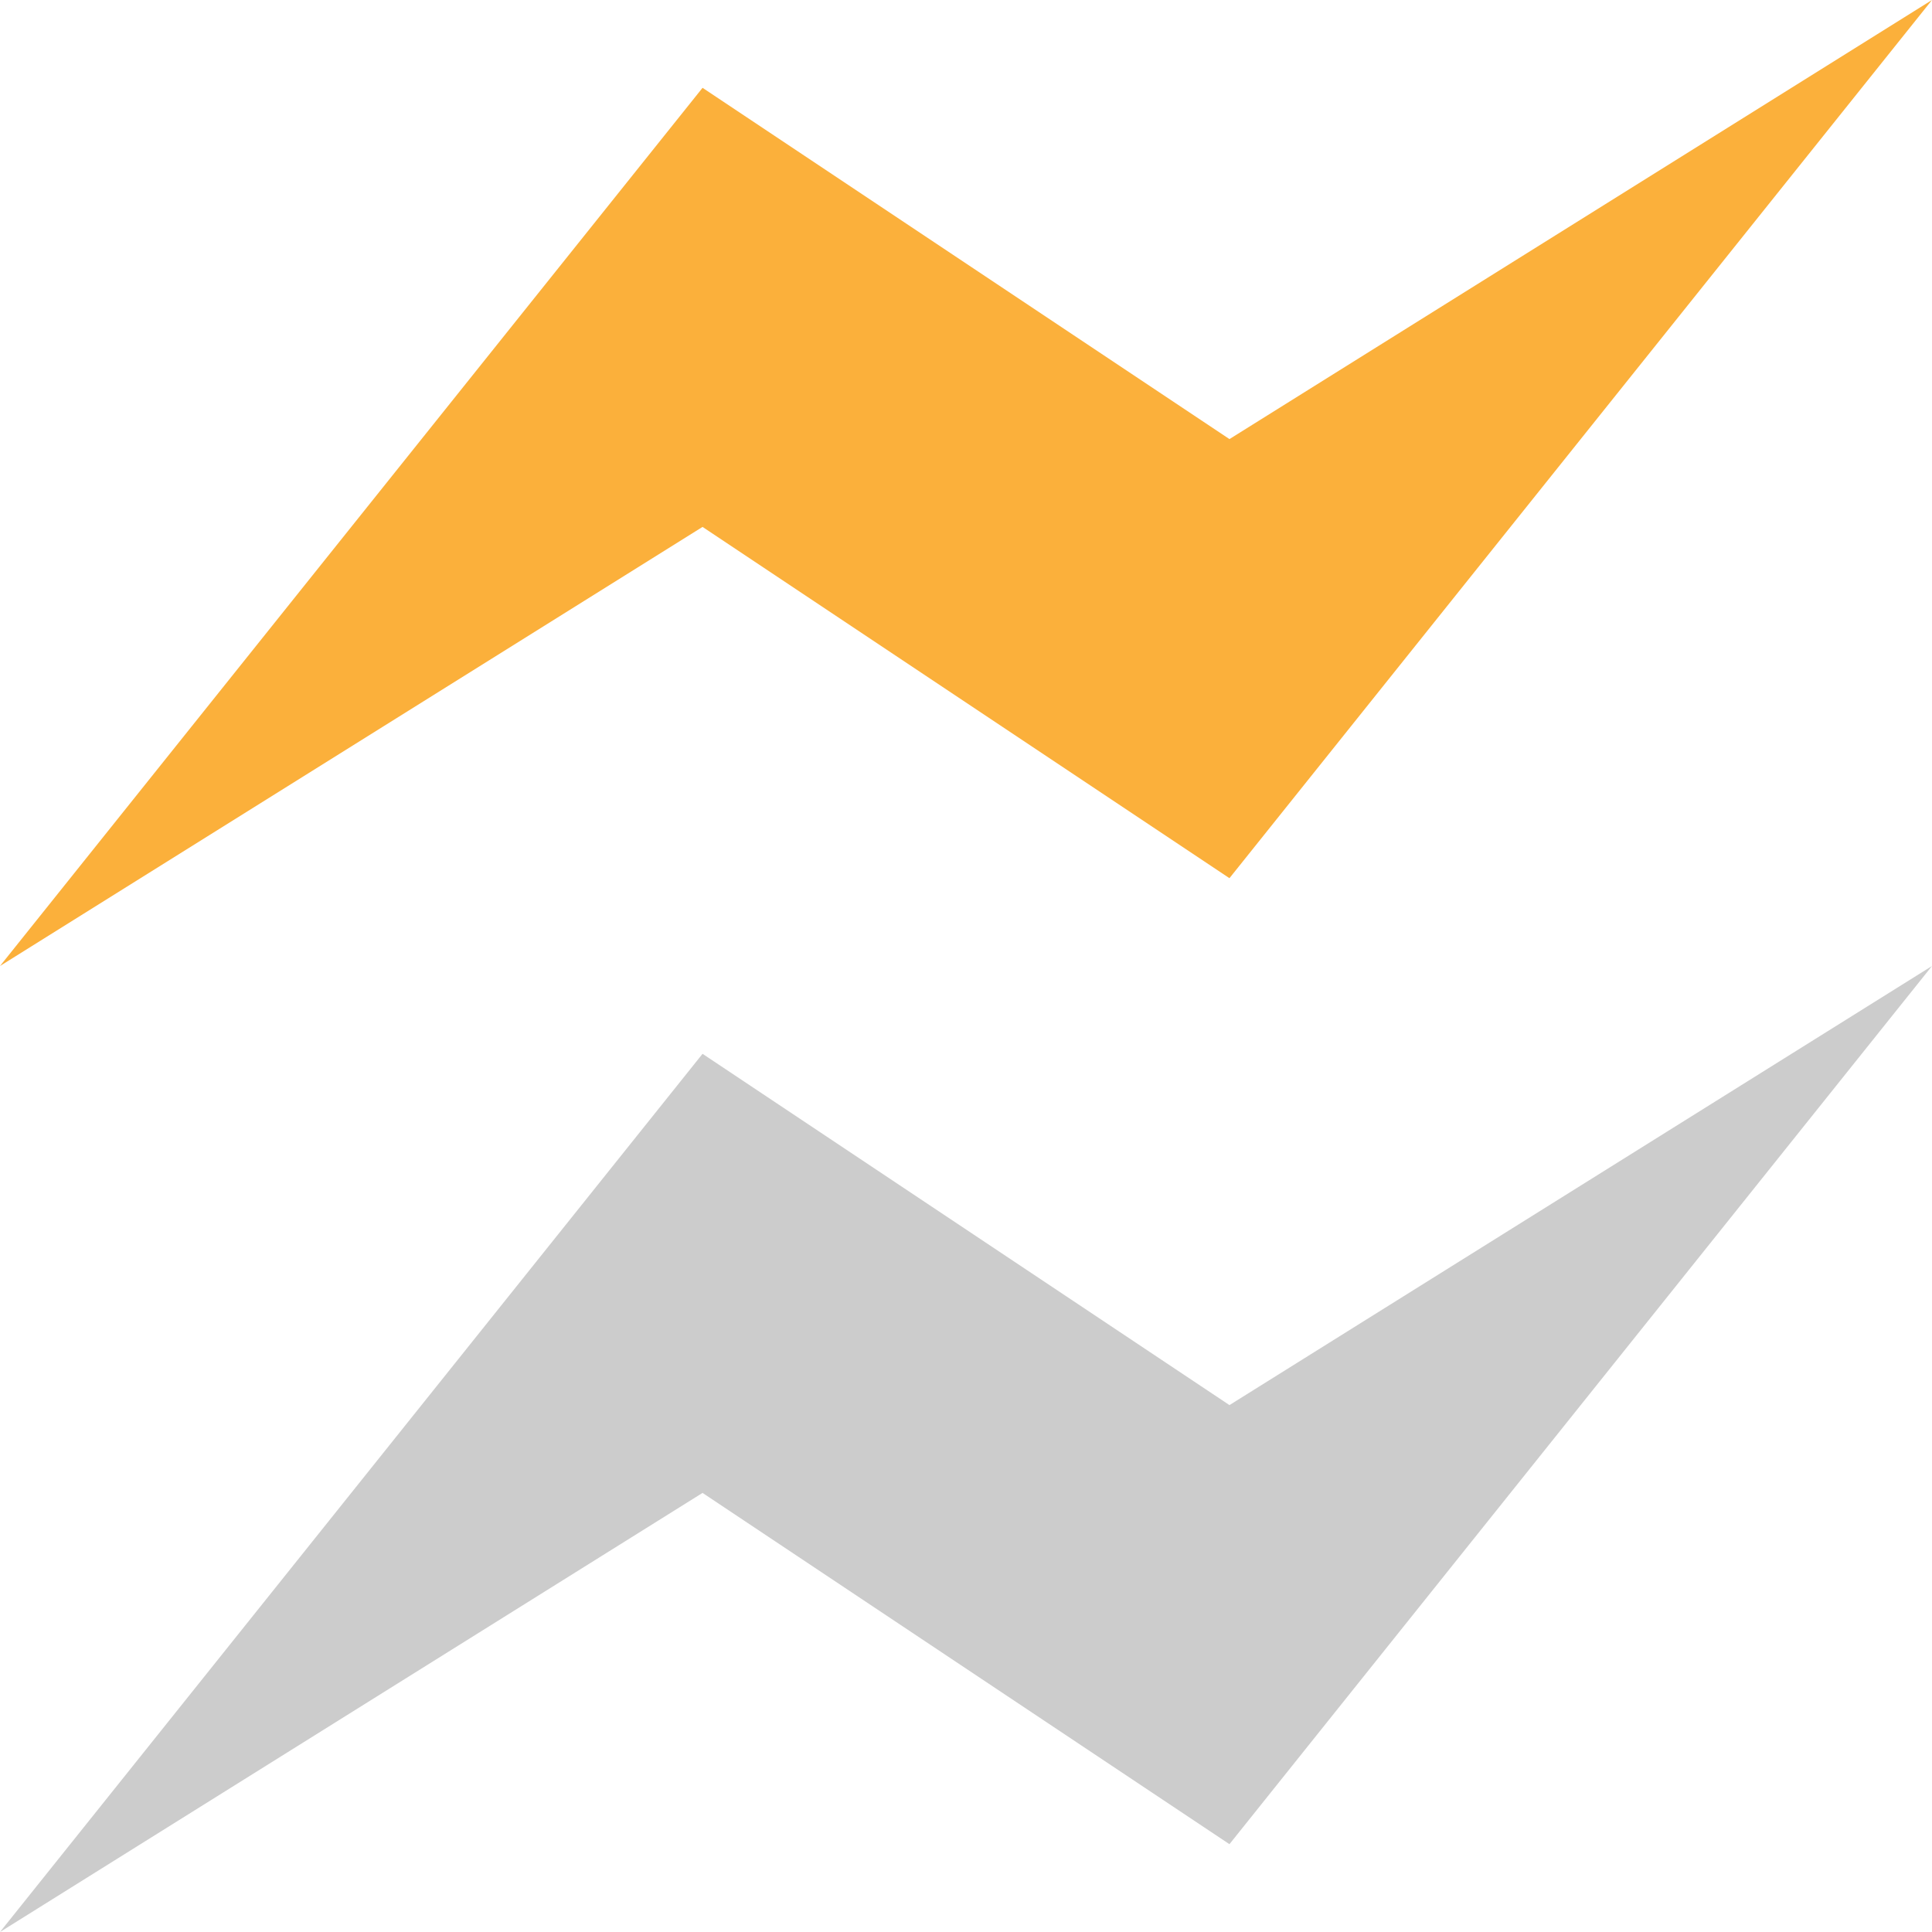
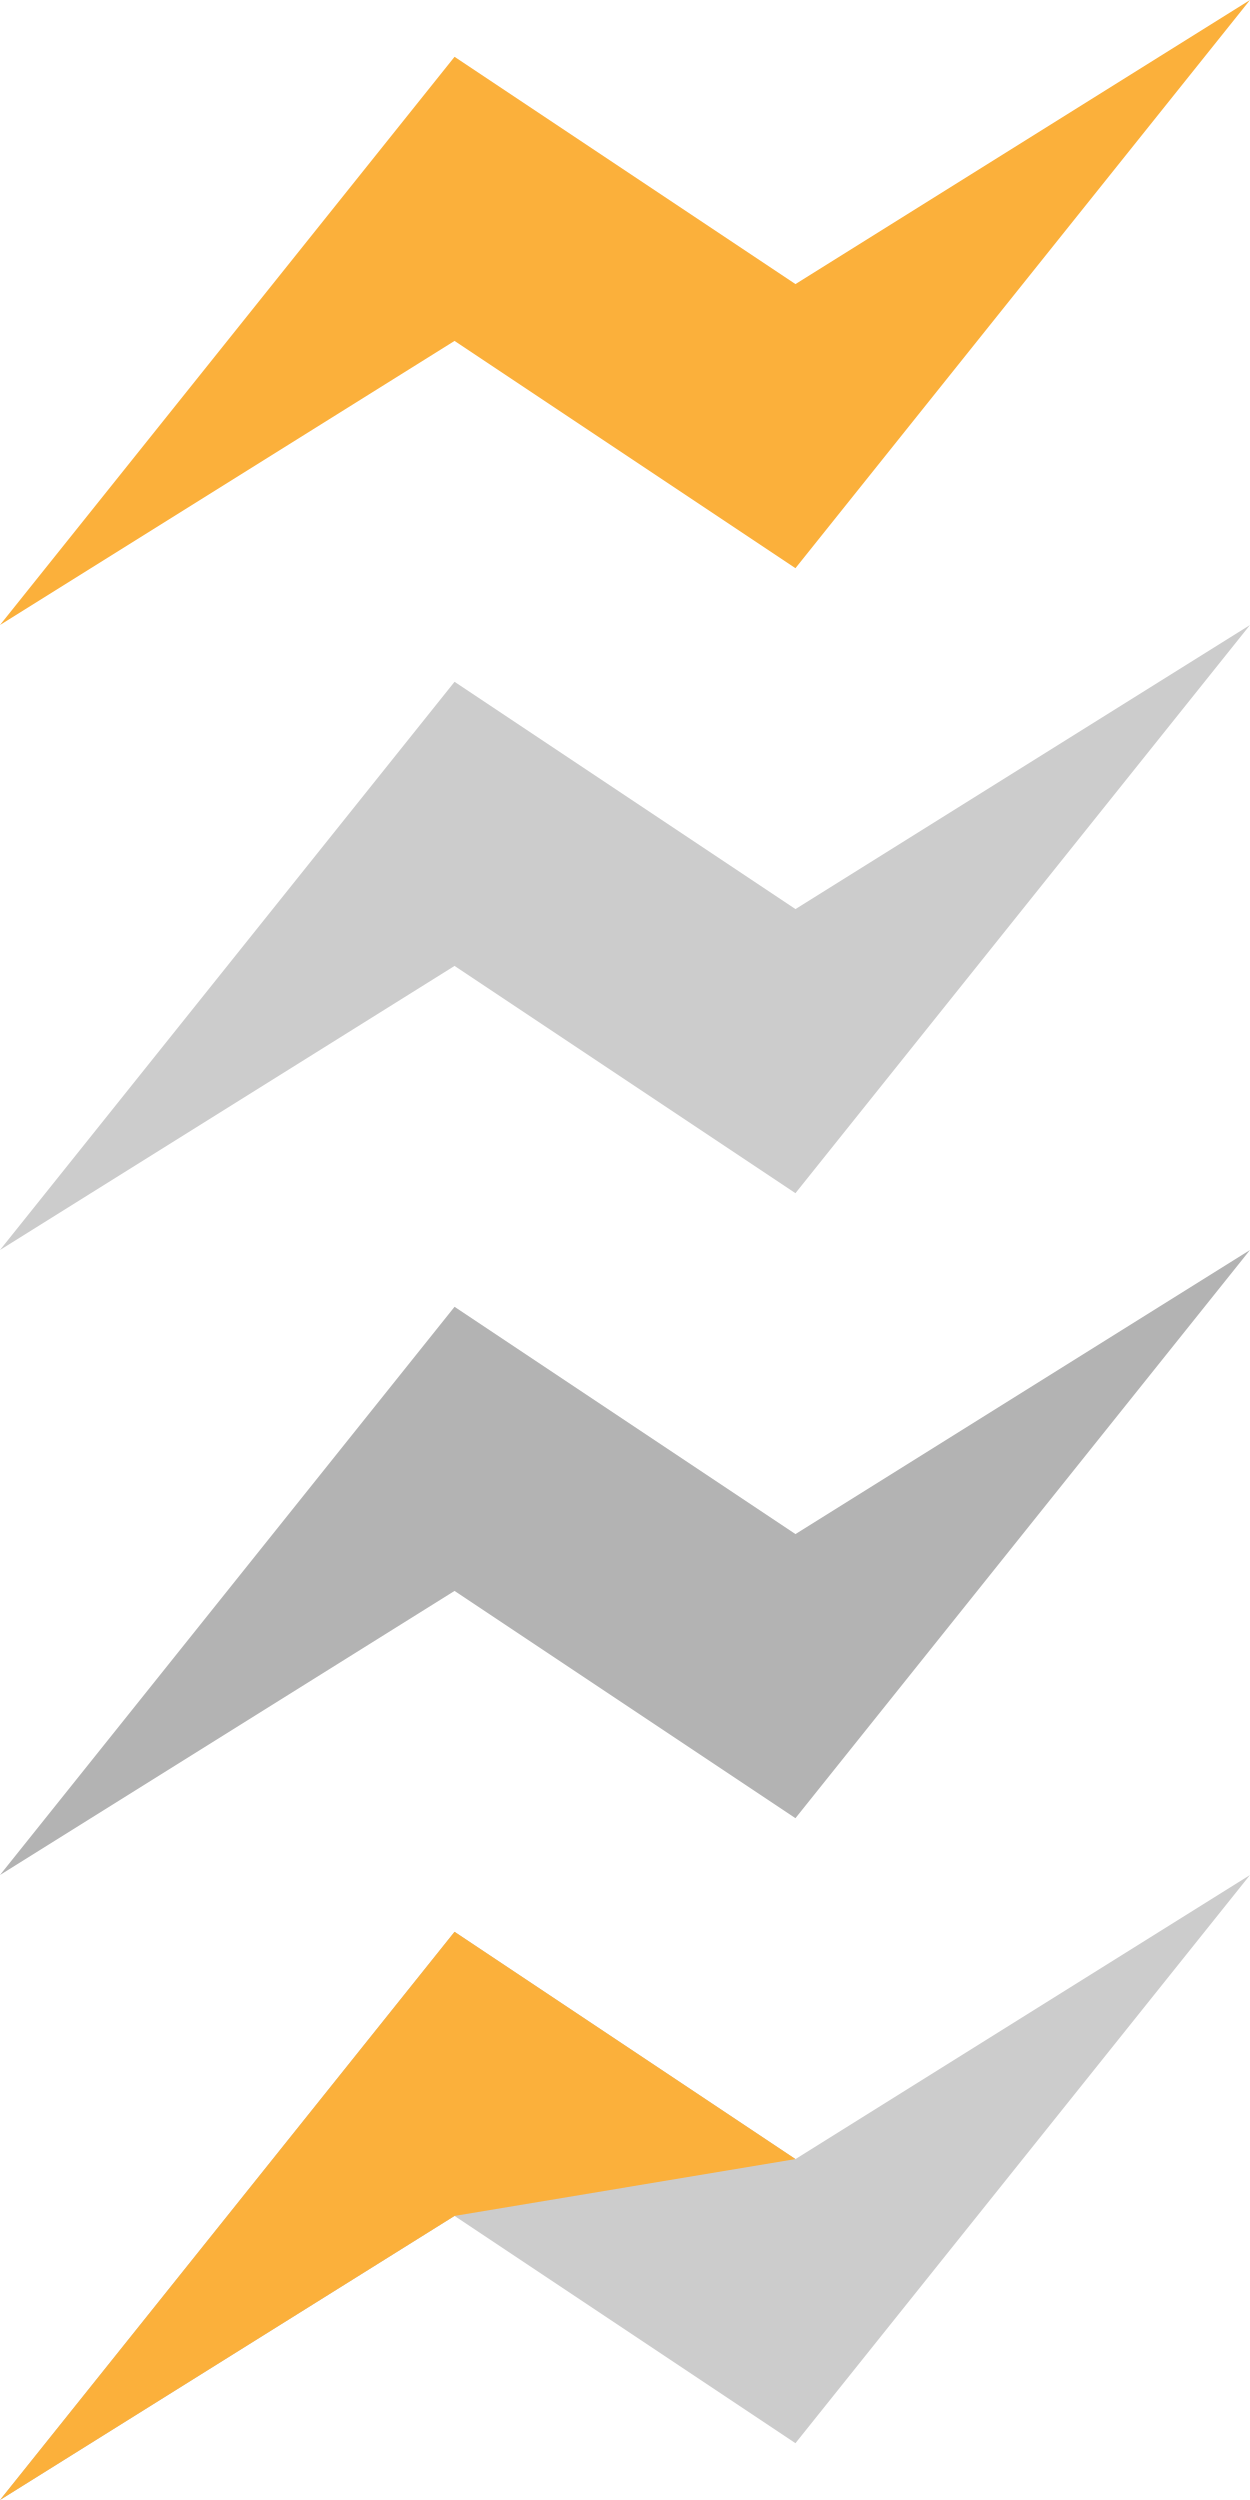
- <svg xmlns="http://www.w3.org/2000/svg" version="1.1" id="Layer_1" x="0px" y="0px" width="22px" height="22px" viewBox="0 0 22 22" enable-background="new 0 0 22 22" xml:space="preserve">
-   <polygon fill="#FBB03B" points="14,5 8,1 0,11 8,6 14,10 22,0 " />
-   <polygon fill="#CCCCCC" points="14,16 8,12 0,22 8,17 14,21 22,11 " />
+ <svg xmlns="http://www.w3.org/2000/svg" version="1.1" id="Layer_1" x="0px" y="0px" width="22px" height="44px" viewBox="-0.5 0.5 22 44" enable-background="new -0.5 0.5 22 44" xml:space="preserve">
+   <polygon fill="#FBB03B" points="13.5,5.5 7.5,1.5 -0.5,11.5 7.5,6.5 13.5,10.5 21.5,0.5 " />
+   <polygon fill="#CCCCCC" points="13.5,16.5 7.5,12.5 -0.5,22.5 7.5,17.5 13.5,21.5 21.5,11.5 " />
+   <polygon fill="#B3B3B3" points="13.5,27.5 7.5,23.5 -0.5,33.5 7.5,28.5 13.5,32.5 21.5,22.5 " />
+   <polygon fill="#CCCCCC" points="13.5,38.5 7.5,34.5 -0.5,44.5 7.5,39.5 13.5,43.5 21.5,33.5 " />
+   <polygon fill="#FBB03B" points="7.5,34.5 -0.5,44.5 7.5,39.5 7.5,39.5 13.5,38.5 " />
</svg>
